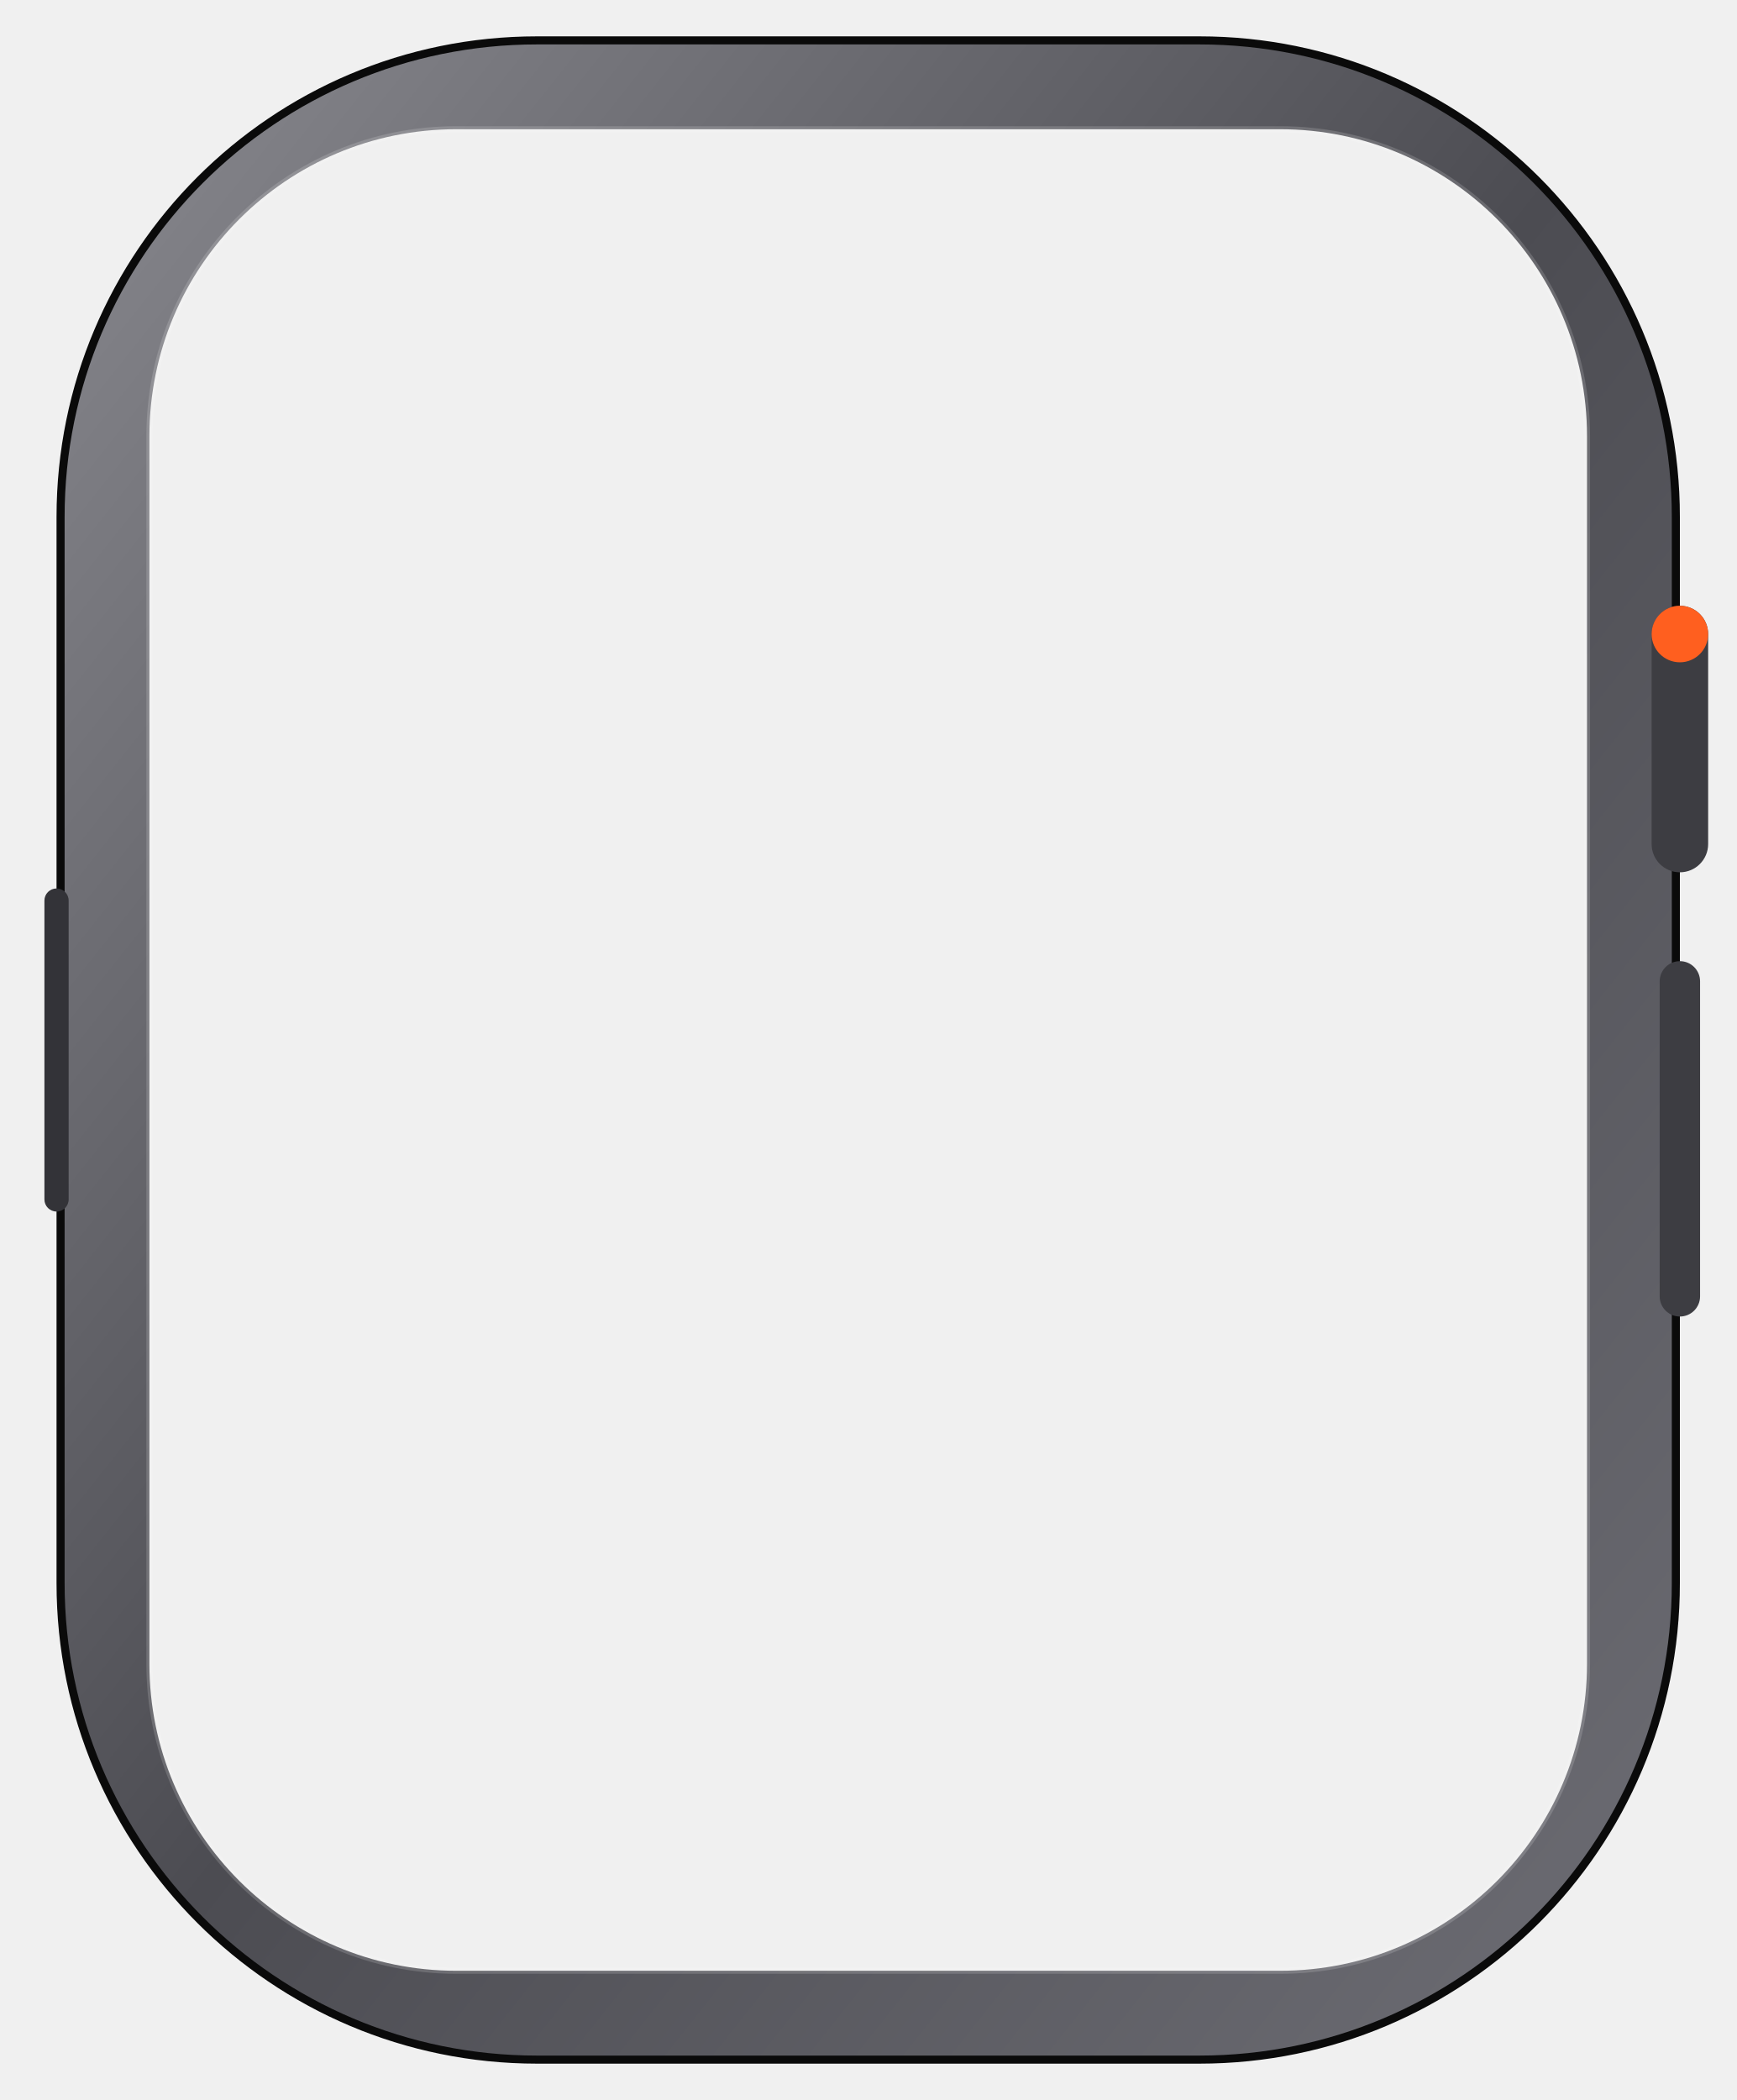
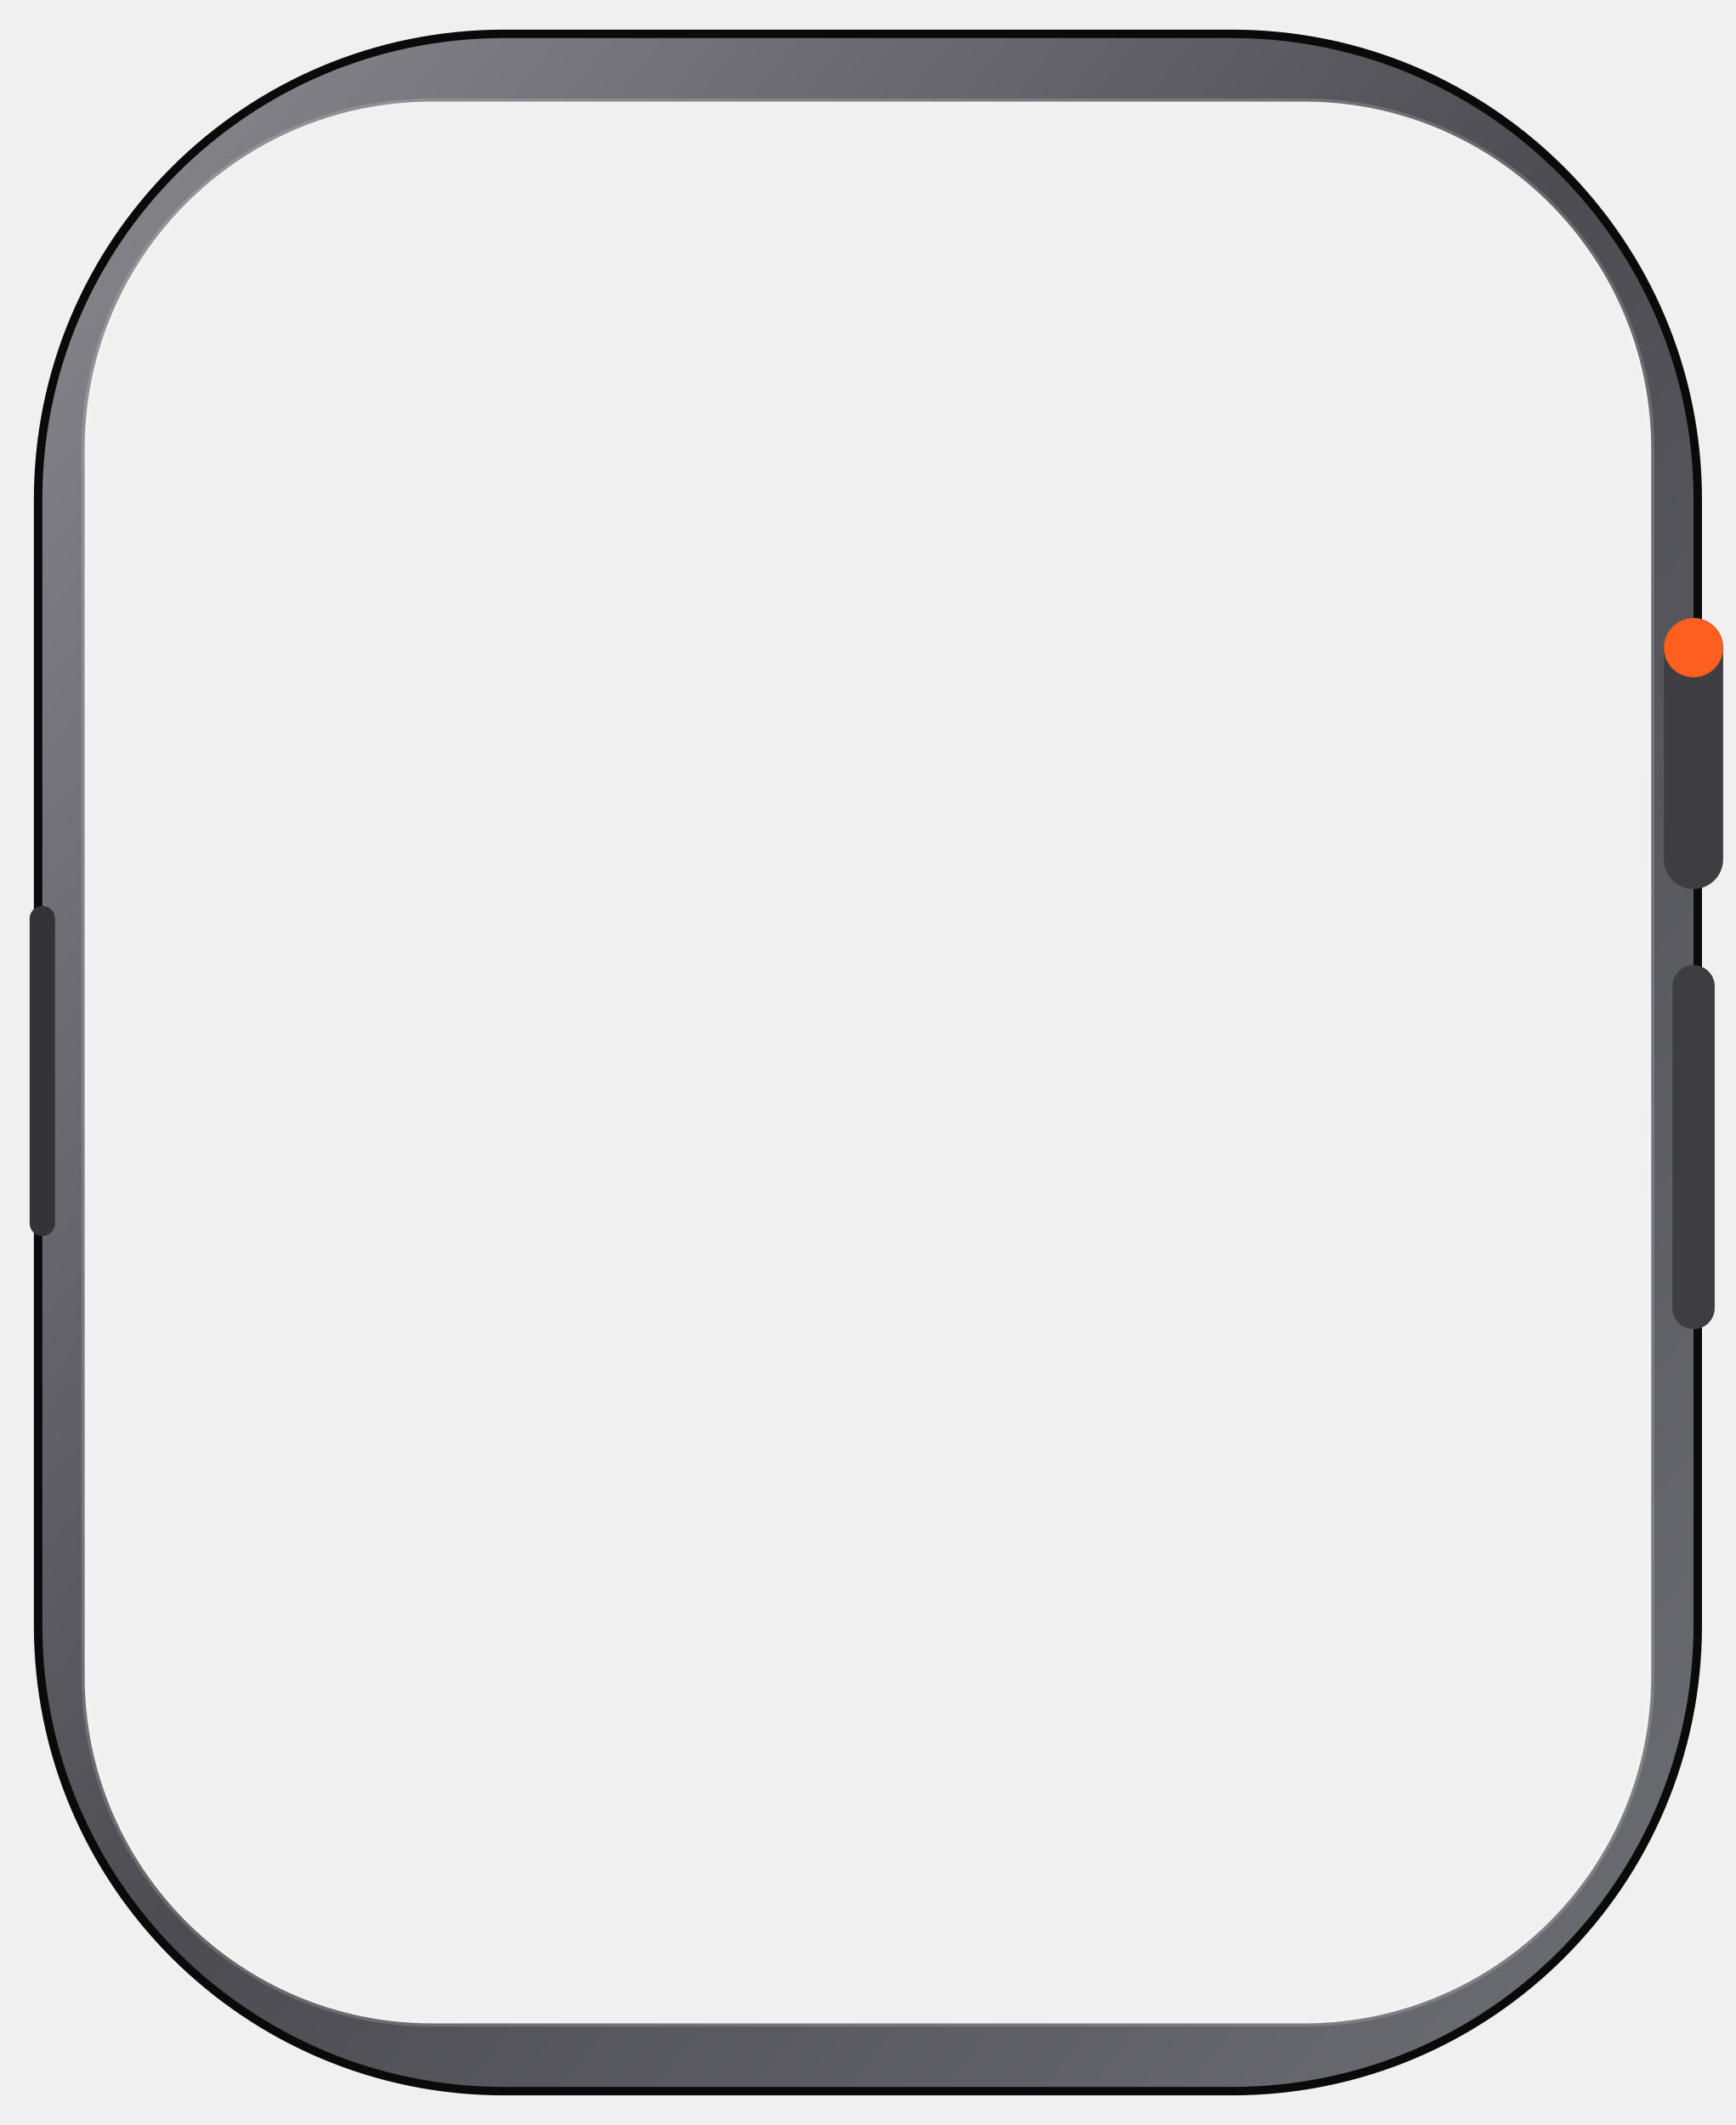
- <svg xmlns="http://www.w3.org/2000/svg" width="430" height="520" viewBox="0 0 430 520" fill="none">
+ <svg xmlns="http://www.w3.org/2000/svg" width="410" height="502" viewBox="0 0 410 502" fill="none">
  <defs>
    <linearGradient id="wu-case" x1="0" y1="0" x2="1" y2="1">
      <stop offset="0" stop-color="#8a8a90" />
      <stop offset="0.5" stop-color="#4c4c52" />
      <stop offset="1" stop-color="#6e6e75" />
    </linearGradient>
    <mask id="wu-screen">
-       <rect x="0" y="0" width="430" height="520" fill="white" />
-       <rect x="37" y="32" width="356" height="456" rx="76" ry="76" fill="black" />
+       <rect x="0" y="0" width="410" height="502" fill="white" />
+       <rect x="20" y="24" width="370" height="454" rx="82" ry="82" fill="black" />
    </mask>
  </defs>
-   <rect x="15" y="10" width="400" height="500" rx="118" ry="118" fill="url(#wu-case)" stroke="#0a0a0a" stroke-width="2" mask="url(#wu-screen)" />
-   <rect x="37" y="32" width="356" height="456" rx="76" ry="76" fill="none" stroke="rgba(255,255,255,0.16)" stroke-width="1.5" />
-   <rect x="409" y="150" width="14" height="66" rx="7" fill="#3d3d42" />
-   <rect x="409" y="150" width="14" height="14" rx="7" fill="#ff5f1f" />
-   <rect x="411" y="238" width="10" height="88" rx="5" fill="#3d3d42" />
-   <rect x="11" y="220" width="6" height="80" rx="3" fill="#333338" />
+   <rect x="9" y="8" width="392" height="486" rx="110" ry="110" fill="url(#wu-case)" stroke="#0a0a0a" stroke-width="2" mask="url(#wu-screen)" />
+   <rect x="20" y="24" width="370" height="454" rx="82" ry="82" fill="none" stroke="rgba(255,255,255,0.16)" stroke-width="1.5" />
+   <rect x="393" y="146" width="14" height="64" rx="7" fill="#3d3d42" />
+   <rect x="393" y="146" width="14" height="14" rx="7" fill="#ff5f1f" />
+   <rect x="395" y="228" width="10" height="86" rx="5" fill="#3d3d42" />
+   <rect x="7" y="214" width="6" height="78" rx="3" fill="#333338" />
</svg>
